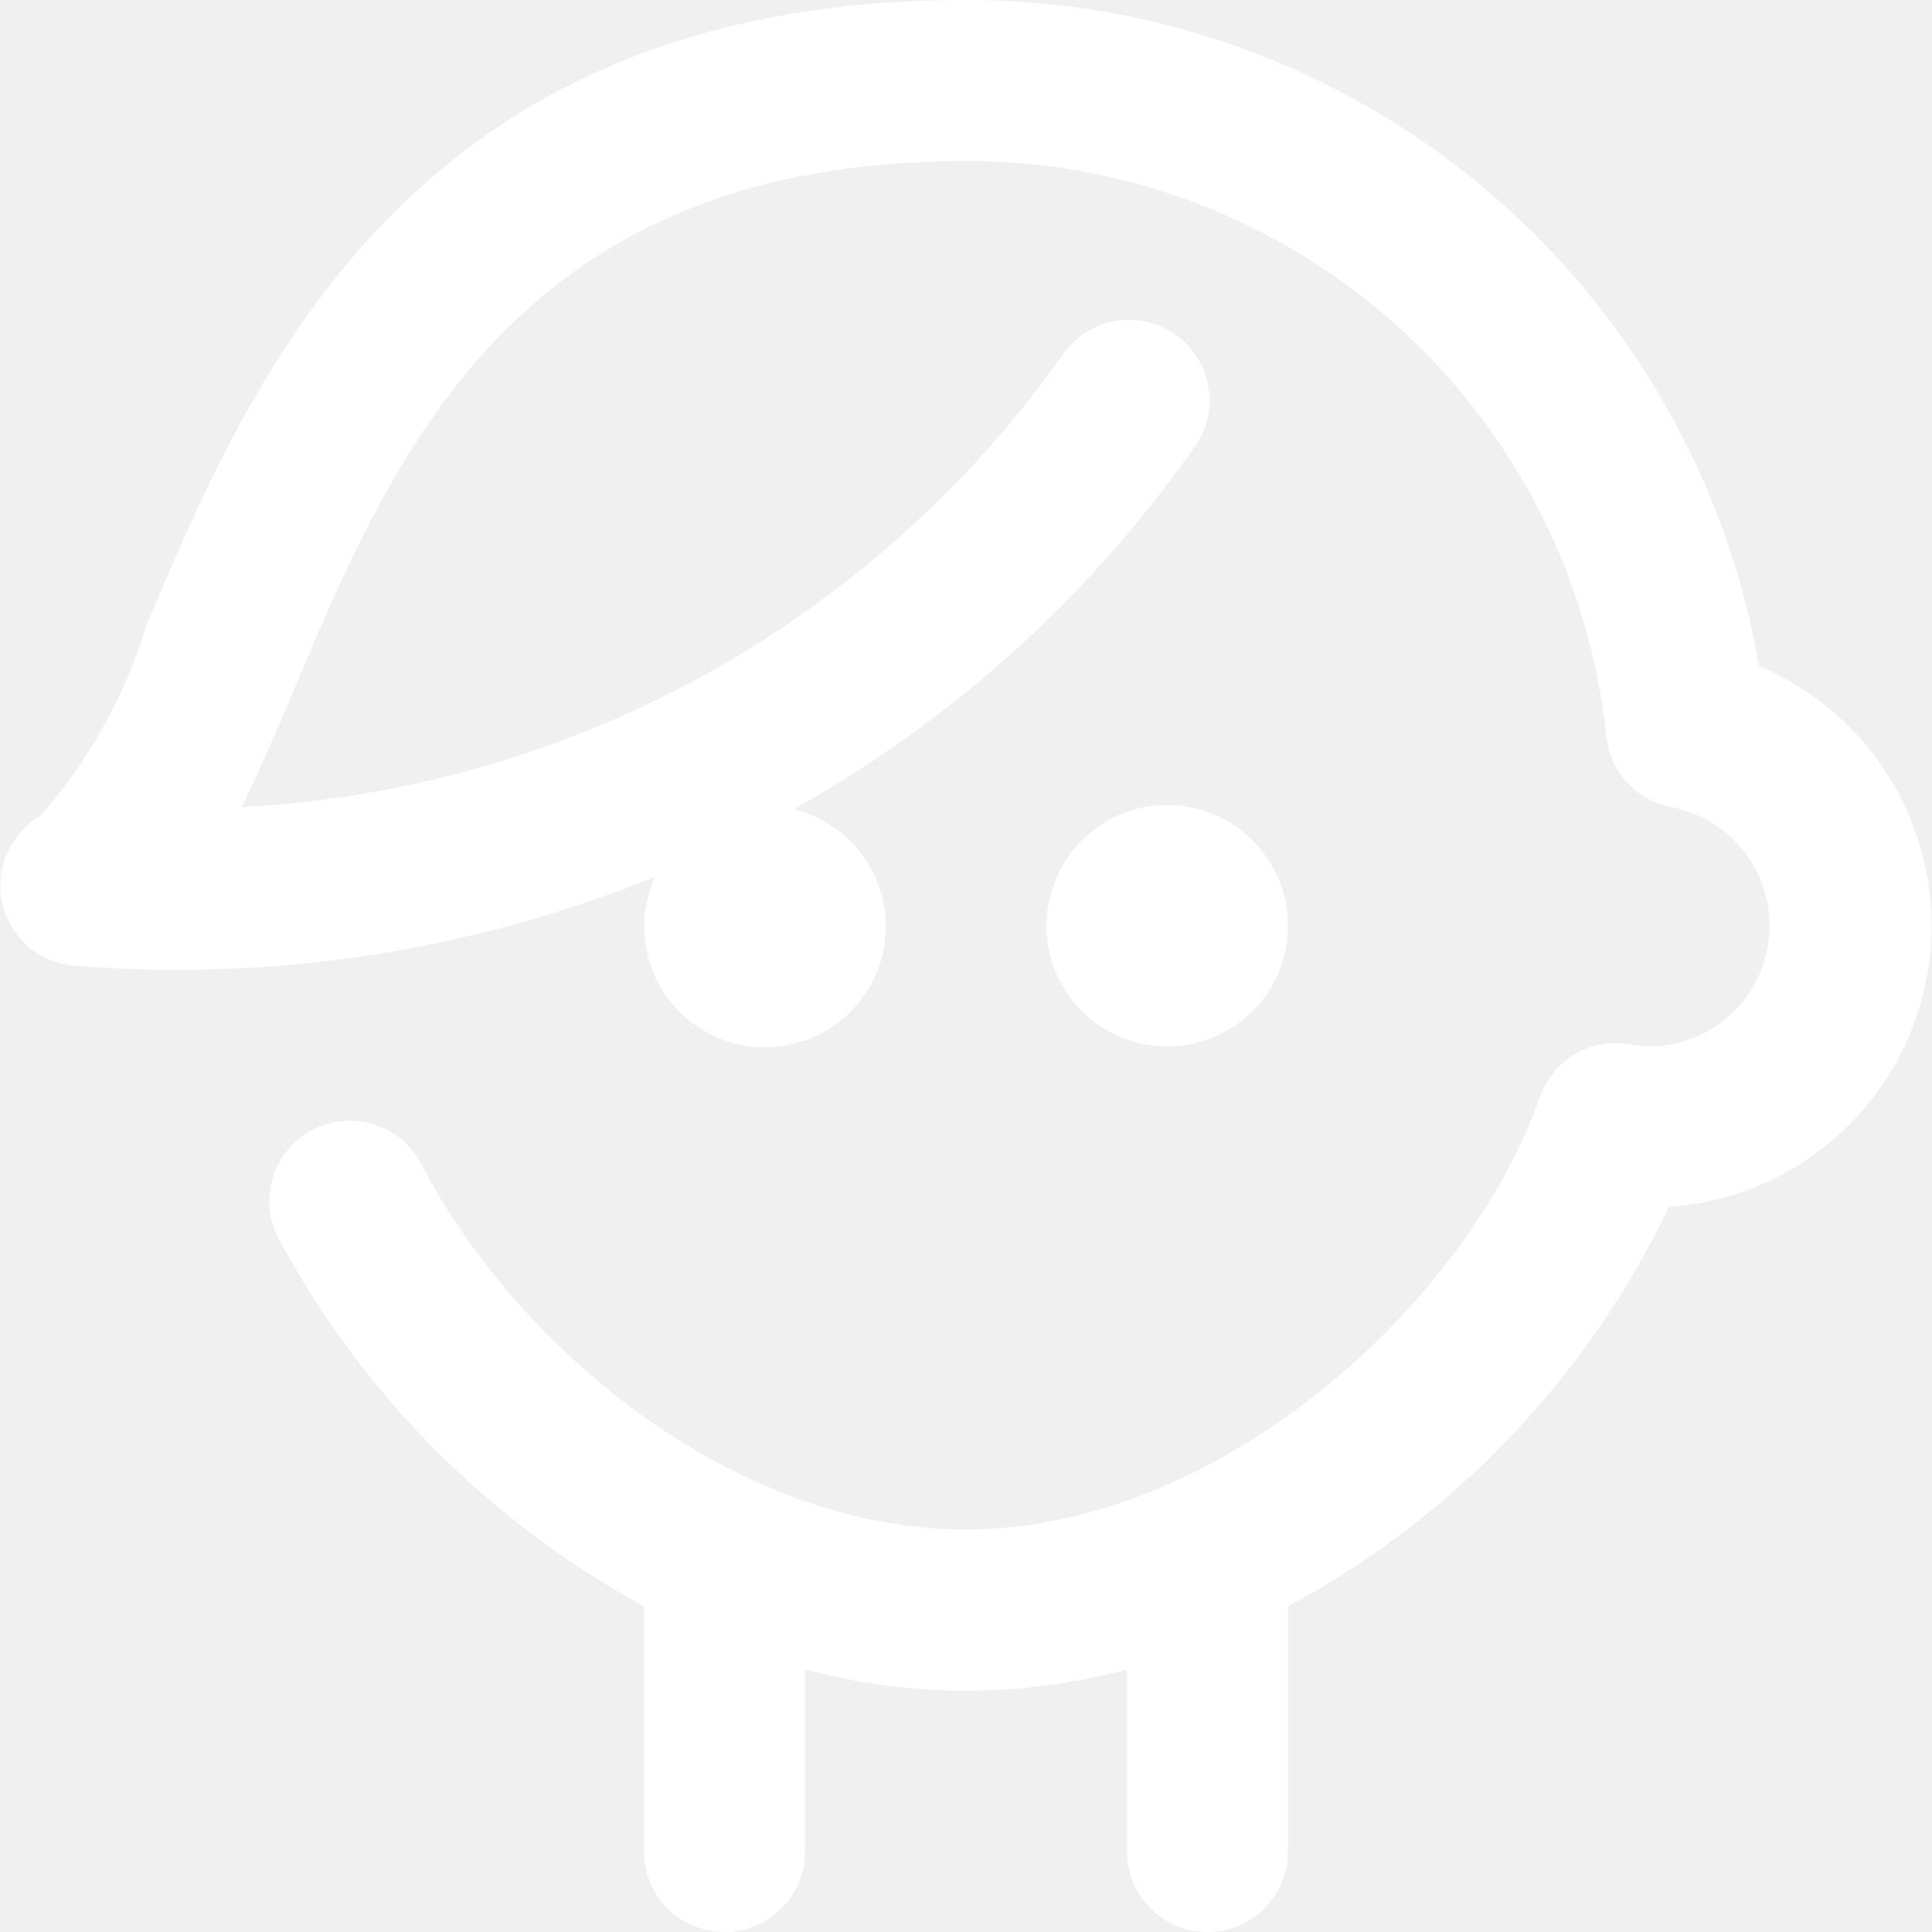
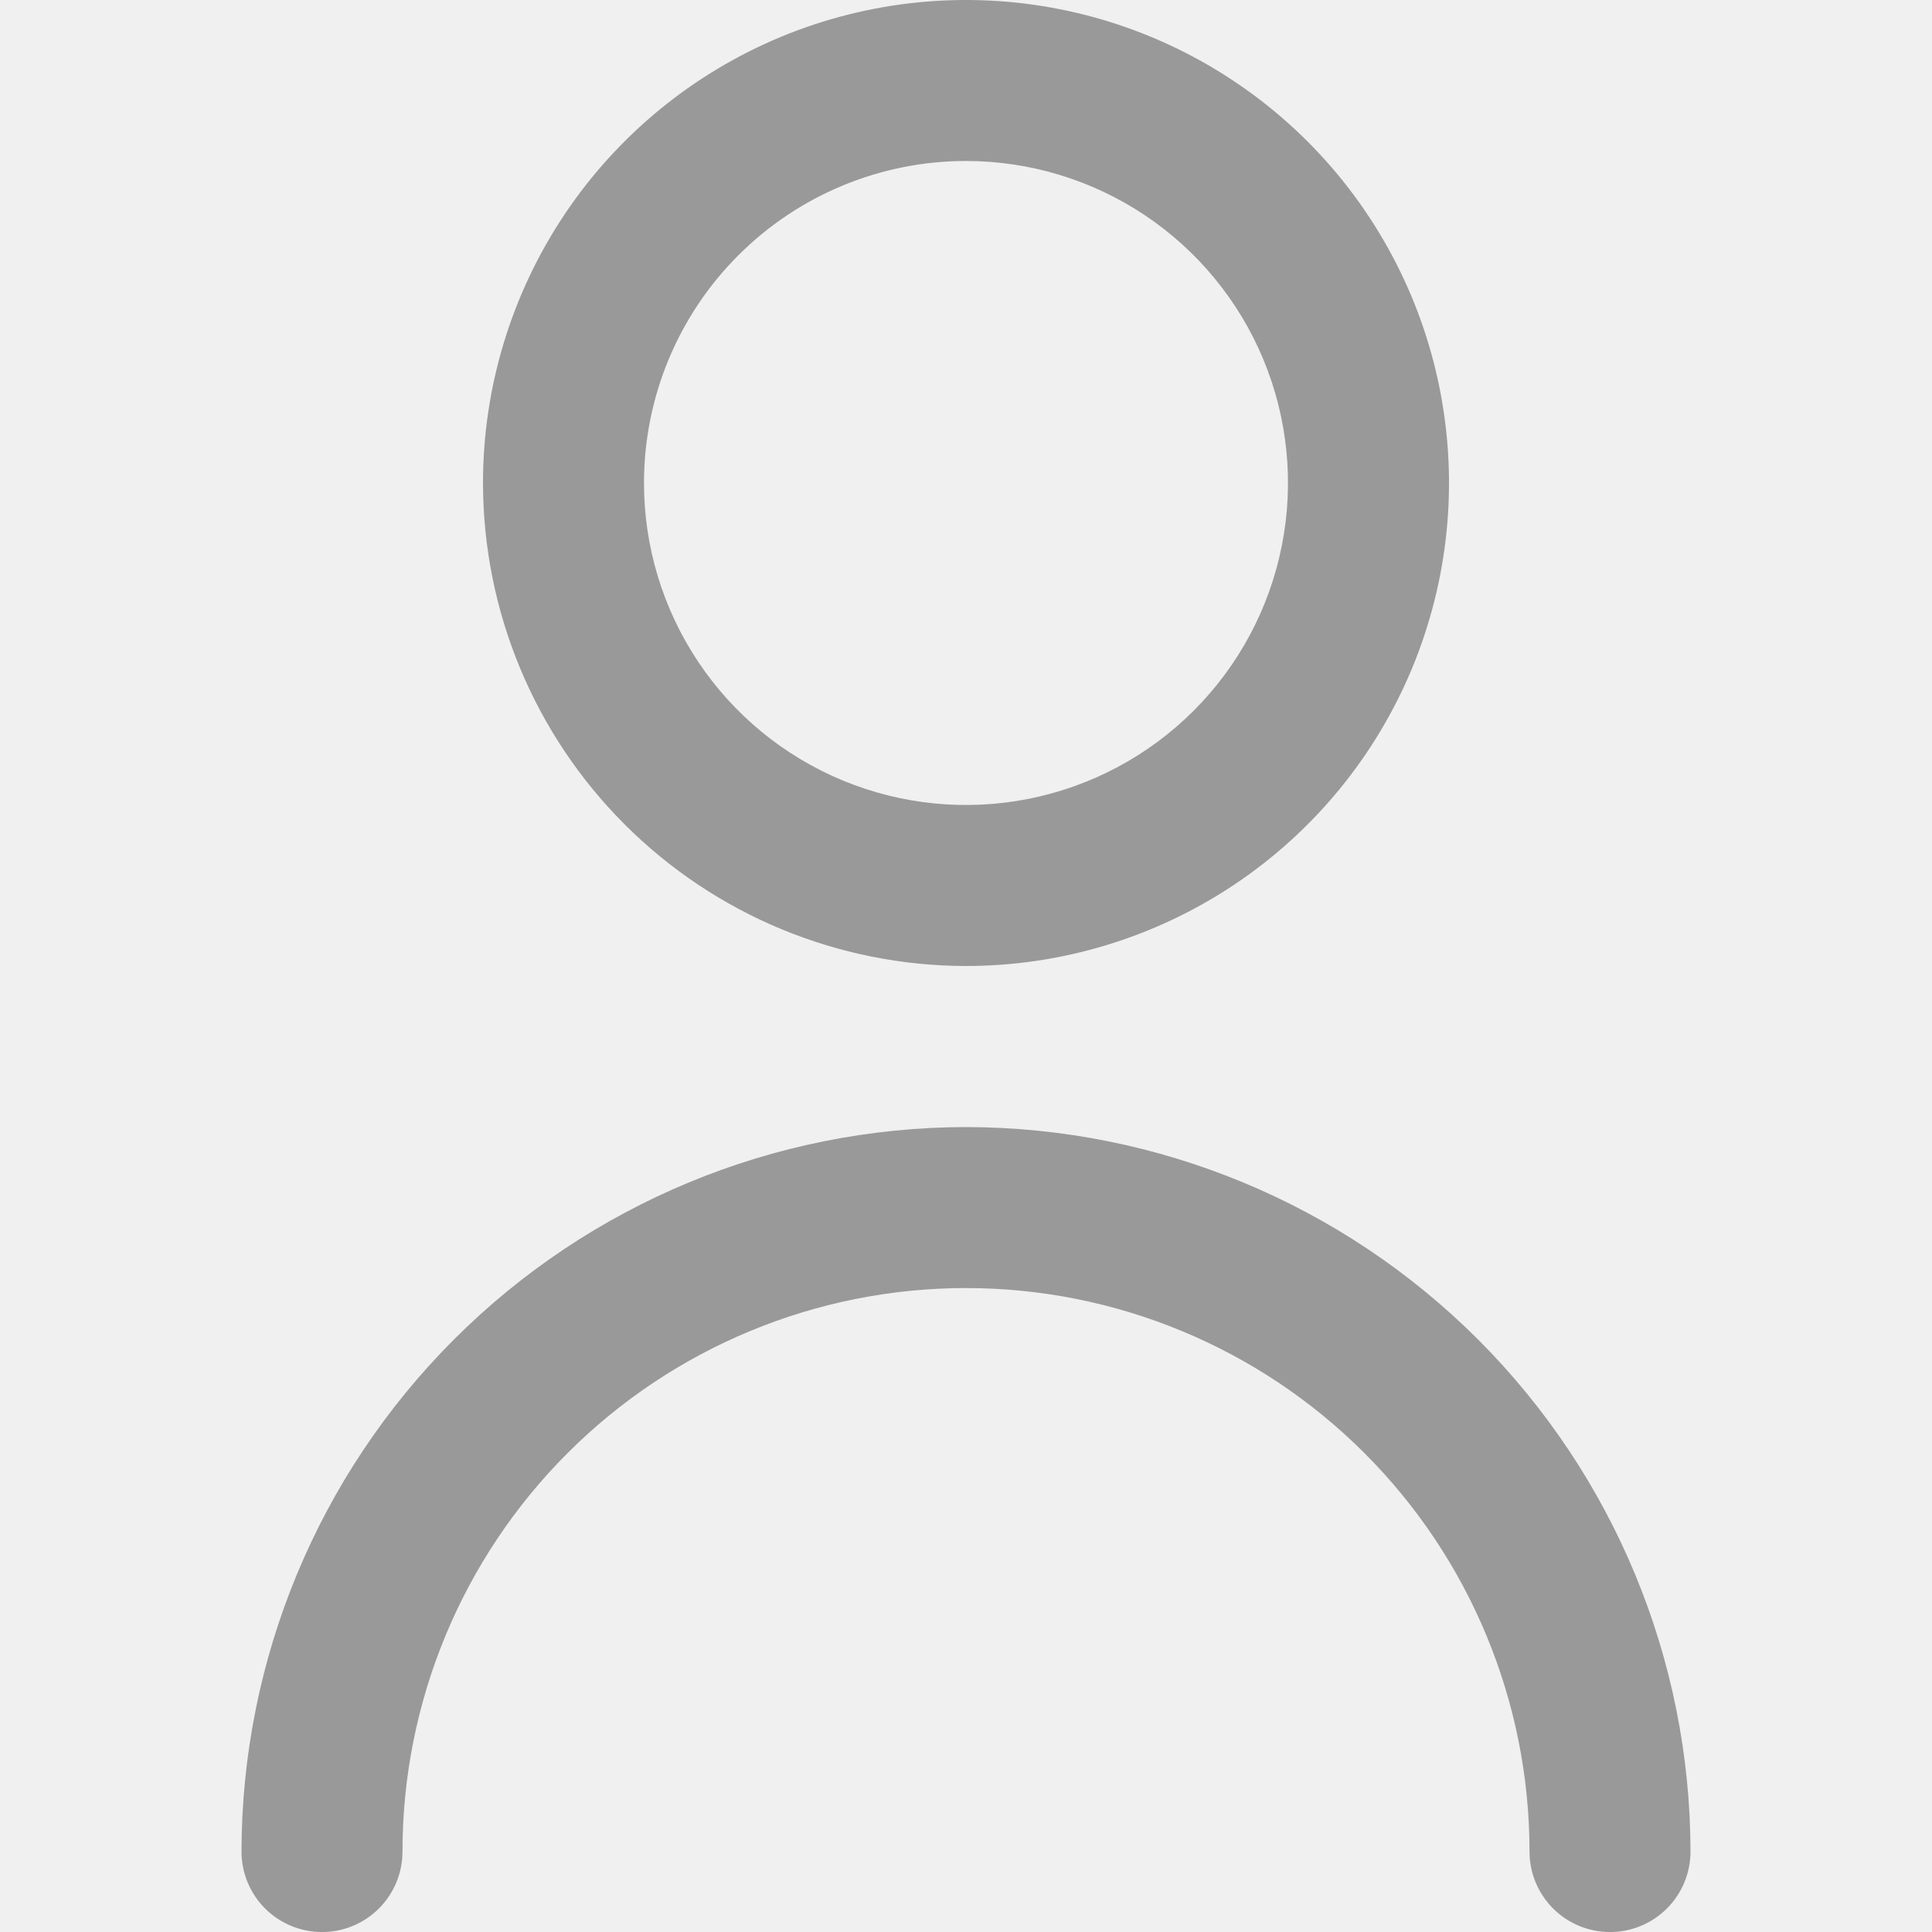
- <svg xmlns="http://www.w3.org/2000/svg" width="24" height="24" viewBox="0 0 24 24" fill="none">
-   <path d="M14.5 13C14.203 13 13.913 12.912 13.667 12.748C13.42 12.583 13.228 12.348 13.114 12.074C13.001 11.8 12.971 11.499 13.029 11.208C13.087 10.917 13.23 10.649 13.439 10.44C13.649 10.23 13.916 10.087 14.207 10.029C14.498 9.971 14.8 10.001 15.074 10.115C15.348 10.228 15.582 10.42 15.747 10.667C15.912 10.914 16 11.204 16 11.5C16 11.898 15.842 12.28 15.561 12.561C15.28 12.842 14.898 13 14.5 13ZM21.851 8.274C21.45 5.955 20.241 3.851 18.438 2.337C16.635 0.823 14.354 -0.005 12 0C5.1 0 3.124 4.674 1.819 7.767C1.554 8.643 1.105 9.451 0.5 10.136C0.32 10.242 0.176 10.401 0.091 10.592C0.006 10.783 -0.018 10.995 0.024 11.2C0.066 11.405 0.171 11.592 0.324 11.734C0.478 11.876 0.672 11.966 0.879 11.992C3.351 12.2 5.837 11.823 8.136 10.892C8.009 11.174 7.972 11.487 8.03 11.79C8.088 12.093 8.237 12.371 8.458 12.586C8.68 12.8 8.962 12.942 9.266 12.991C9.571 13.039 9.883 12.993 10.16 12.858C10.438 12.723 10.666 12.505 10.816 12.236C10.965 11.966 11.028 11.656 10.995 11.35C10.962 11.043 10.835 10.754 10.632 10.522C10.429 10.29 10.16 10.126 9.86 10.052C11.825 8.952 13.518 7.426 14.816 5.585C14.899 5.479 14.959 5.357 14.993 5.227C15.027 5.097 15.034 4.961 15.015 4.828C14.995 4.695 14.949 4.567 14.879 4.452C14.809 4.337 14.716 4.238 14.607 4.16C14.497 4.081 14.373 4.026 14.242 3.997C14.111 3.968 13.975 3.966 13.842 3.99C13.71 4.015 13.584 4.066 13.472 4.14C13.36 4.215 13.264 4.311 13.19 4.423C12.024 6.065 10.502 7.422 8.737 8.393C6.972 9.363 5.011 9.922 3 10.027C3.227 9.574 3.438 9.071 3.662 8.544C4.892 5.628 6.423 2 12 2C13.976 1.996 15.883 2.724 17.353 4.045C18.822 5.366 19.749 7.185 19.954 9.15C19.977 9.365 20.069 9.567 20.216 9.725C20.363 9.884 20.558 9.99 20.77 10.028C21.134 10.1 21.459 10.303 21.682 10.601C21.905 10.898 22.01 11.267 21.976 11.636C21.942 12.006 21.773 12.35 21.5 12.602C21.228 12.854 20.871 12.996 20.5 13C20.416 12.998 20.331 12.989 20.248 12.973C20.015 12.931 19.774 12.973 19.569 13.092C19.364 13.212 19.209 13.4 19.131 13.624C18.215 16.221 15.132 19 12 19C9.1 19 6.4 16.717 5.234 14.461C5.112 14.226 4.902 14.049 4.649 13.968C4.396 13.888 4.122 13.911 3.886 14.033C3.651 14.155 3.473 14.366 3.393 14.619C3.313 14.872 3.336 15.146 3.458 15.381C4.495 17.315 6.073 18.904 8 19.953V23C8 23.266 8.105 23.52 8.293 23.707C8.481 23.895 8.735 24 9 24C9.265 24 9.52 23.895 9.707 23.707C9.895 23.52 10 23.266 10 23V20.738C11.31 21.09 12.69 21.09 14 20.738V23C14 23.266 14.105 23.52 14.293 23.707C14.48 23.895 14.735 24 15 24C15.265 24 15.52 23.895 15.707 23.707C15.895 23.52 16 23.266 16 23V19.954C18.064 18.845 19.722 17.107 20.732 14.992C21.518 14.939 22.263 14.622 22.846 14.092C23.429 13.563 23.817 12.852 23.946 12.076C24.076 11.299 23.939 10.501 23.559 9.811C23.179 9.121 22.577 8.58 21.851 8.274V8.274Z" fill="white" />
+ <svg xmlns="http://www.w3.org/2000/svg" width="46" height="46" viewBox="0 0 46 46" fill="none">
+   <g clip-path="url(#clip0_146_423)">
+     <path d="M23 23C25.274 23 27.498 22.325 29.389 21.062C31.28 19.798 32.754 18.002 33.625 15.901C34.495 13.799 34.723 11.487 34.279 9.256C33.835 7.026 32.74 4.976 31.132 3.368C29.523 1.76 27.474 0.665 25.244 0.221C23.013 -0.223 20.701 0.005 18.599 0.875C16.498 1.746 14.702 3.22 13.438 5.111C12.175 7.002 11.5 9.225 11.5 11.5C11.503 14.549 12.716 17.472 14.872 19.628C17.028 21.784 19.951 22.997 23 23ZM23 3.833C24.516 3.833 25.999 4.283 27.259 5.125C28.52 5.968 29.503 7.165 30.083 8.566C30.663 9.967 30.815 11.508 30.519 12.995C30.224 14.483 29.493 15.849 28.421 16.921C27.349 17.993 25.983 18.723 24.496 19.019C23.009 19.315 21.467 19.163 20.066 18.583C18.665 18.003 17.468 17.02 16.625 15.759C15.783 14.498 15.333 13.016 15.333 11.5C15.333 9.466 16.141 7.516 17.579 6.079C19.017 4.641 20.967 3.833 23 3.833V3.833Z" fill="#999999" />
+     <path d="M23 26.835C18.427 26.84 14.042 28.659 10.808 31.893C7.574 35.127 5.755 39.511 5.75 44.085C5.75 44.593 5.952 45.081 6.311 45.44C6.671 45.799 7.158 46.001 7.667 46.001C8.175 46.001 8.663 45.799 9.022 45.44C9.381 45.081 9.583 44.593 9.583 44.085C9.583 40.526 10.997 37.114 13.513 34.598C16.029 32.081 19.442 30.668 23 30.668C26.558 30.668 29.971 32.081 32.487 34.598C35.003 37.114 36.417 40.526 36.417 44.085C36.417 44.593 36.619 45.081 36.978 45.44C37.337 45.799 37.825 46.001 38.333 46.001C38.842 46.001 39.329 45.799 39.689 45.44C40.048 45.081 40.25 44.593 40.25 44.085C40.245 39.511 38.426 35.127 35.192 31.893C31.958 28.659 27.573 26.84 23 26.835V26.835Z" fill="#999999" />
+   </g>
+   <defs>
+     <clipPath id="clip0_146_423">
+       <rect width="46" height="46" fill="white" />
+     </clipPath>
+   </defs>
</svg>
